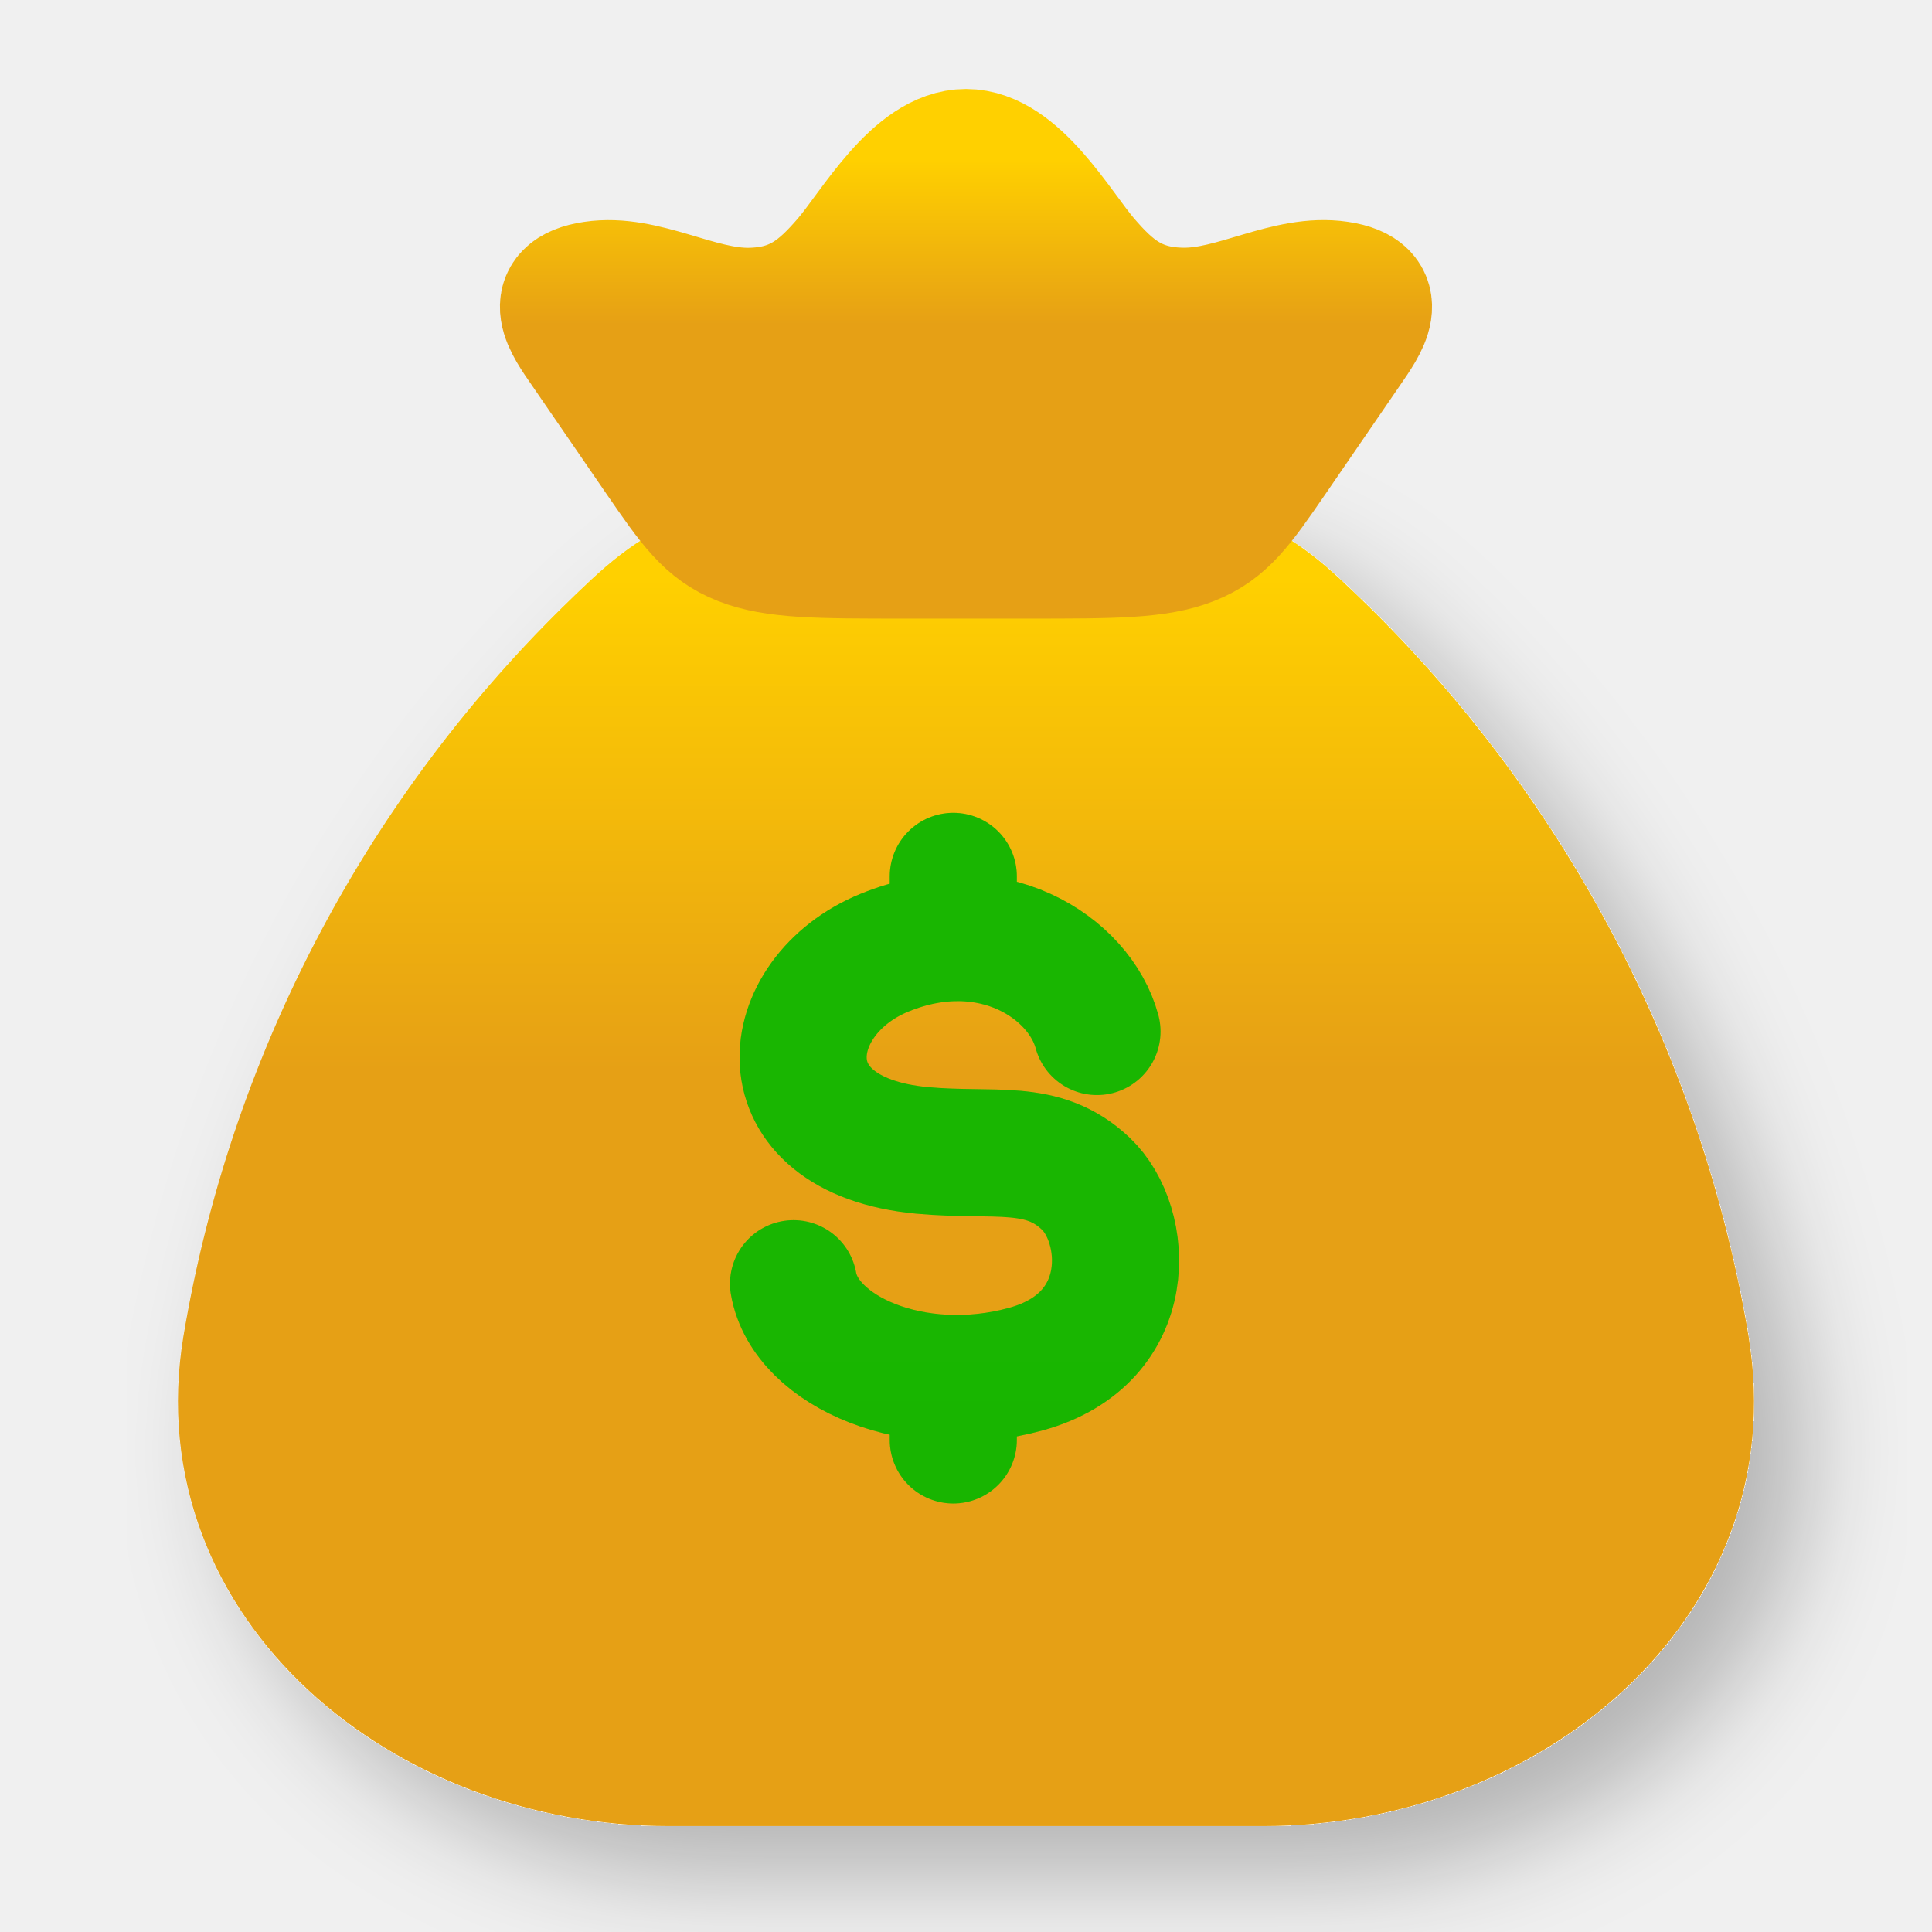
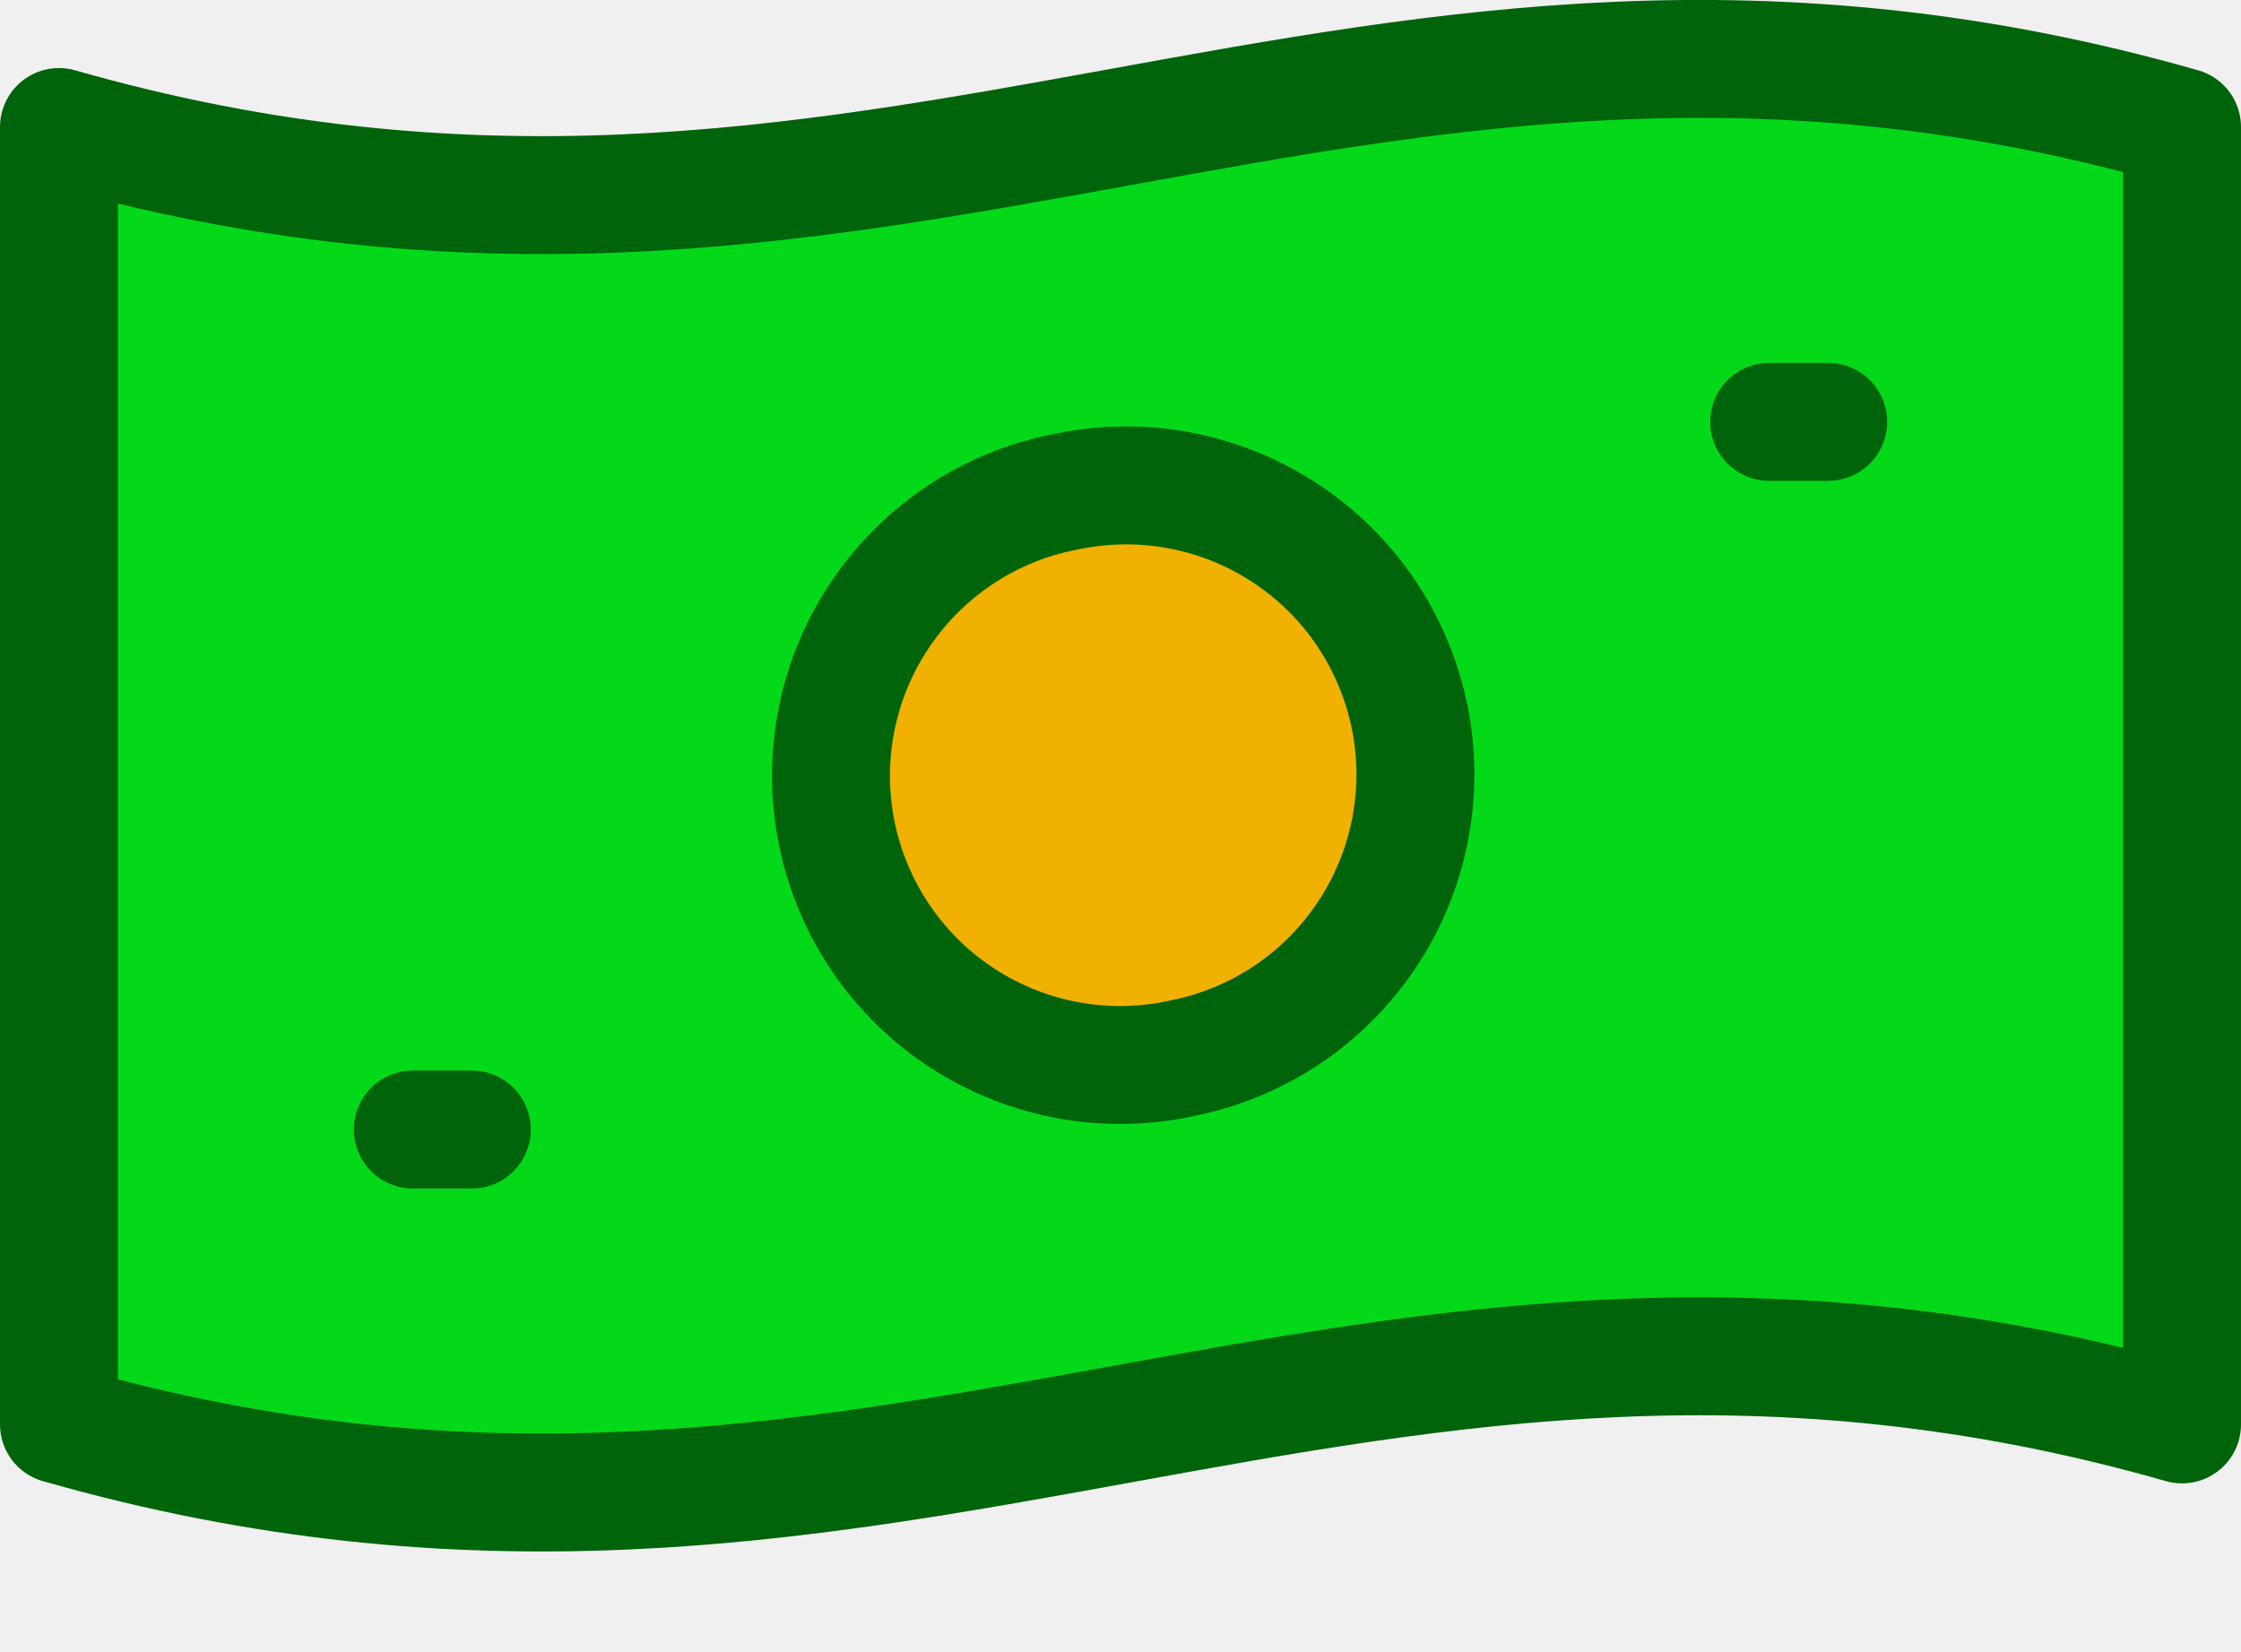
- <svg xmlns="http://www.w3.org/2000/svg" width="38" height="38" viewBox="0 0 38 38" fill="none">
-   <g clip-path="url(#clip0_215_226)">
-     <g filter="url(#filter0_d_215_226)">
-       <path d="M33.16 26.489C32.292 21.309 29.812 16.535 26.073 12.847C25.254 12.05 24.846 11.653 23.942 11.286C23.038 10.917 22.26 10.917 20.707 10.917H17.293C15.74 10.917 14.963 10.917 14.058 11.286C13.156 11.653 12.744 12.05 11.927 12.847C8.188 16.535 5.708 21.309 4.84 26.489C4.069 31.14 8.36 34.667 13.154 34.667H24.846C29.642 34.667 33.934 31.14 33.158 26.489" fill="url(#paint0_linear_215_226)" />
-       <path d="M33.16 26.489C32.292 21.309 29.812 16.535 26.073 12.847C25.254 12.05 24.846 11.653 23.942 11.286C23.038 10.917 22.26 10.917 20.707 10.917H17.293C15.74 10.917 14.963 10.917 14.058 11.286C13.156 11.653 12.744 12.05 11.927 12.847C8.188 16.535 5.708 21.309 4.84 26.489C4.069 31.14 8.36 34.667 13.154 34.667H24.846C29.642 34.667 33.934 31.14 33.158 26.489" stroke="url(#paint1_linear_215_226)" stroke-width="2.5" stroke-linecap="round" stroke-linejoin="round" />
-     </g>
-     <path d="M11.49 6.868C11.162 6.393 10.689 5.747 11.668 5.601C12.673 5.449 13.716 6.137 14.739 6.124C15.662 6.11 16.133 5.7 16.639 5.114C17.171 4.498 17.994 3 19 3C20.005 3 20.829 4.498 21.361 5.114C21.867 5.7 22.338 6.111 23.261 6.122C24.284 6.138 25.327 5.449 26.332 5.6C27.311 5.747 26.837 6.391 26.51 6.867L25.034 9.018C24.401 9.937 24.086 10.396 23.424 10.657C22.762 10.918 21.909 10.917 20.2 10.917H17.8C16.09 10.917 15.236 10.917 14.576 10.657C13.916 10.397 13.599 9.935 12.966 9.017L11.49 6.868Z" fill="url(#paint2_linear_215_226)" stroke="url(#paint3_linear_215_226)" stroke-width="2.5" stroke-linejoin="round" />
-     <path d="M21.576 20.288C21.234 19.023 19.491 17.883 17.399 18.737C15.308 19.59 14.977 22.334 18.139 22.627C19.57 22.758 20.501 22.473 21.354 23.279C22.209 24.084 22.368 26.324 20.184 26.927C18.004 27.531 15.843 26.588 15.608 25.249M18.75 17.237V18.442M18.75 27.113V28.322" stroke="url(#paint4_linear_215_226)" stroke-width="2.5" stroke-linecap="round" stroke-linejoin="round" />
-     <path d="M21.576 20.288C21.234 19.023 19.491 17.883 17.399 18.737C15.308 19.59 14.977 22.334 18.139 22.627C19.57 22.758 20.501 22.473 21.354 23.279C22.209 24.084 22.368 26.324 20.184 26.927C18.004 27.531 15.843 26.588 15.608 25.249M18.75 17.237V18.442M18.75 27.113V28.322" stroke="black" stroke-opacity="0.2" stroke-width="2.5" stroke-linecap="round" stroke-linejoin="round" />
-   </g>
-   <defs>
-     <filter id="filter0_d_215_226" x="2.5" y="8.666" width="35" height="30.25" filterUnits="userSpaceOnUse" color-interpolation-filters="sRGB">
-       <feFlood flood-opacity="0" result="BackgroundImageFix" />
-       <feColorMatrix in="SourceAlpha" type="matrix" values="0 0 0 0 0 0 0 0 0 0 0 0 0 0 0 0 0 0 127 0" result="hardAlpha" />
-       <feOffset dx="1" dy="1" />
-       <feGaussianBlur stdDeviation="1" />
-       <feComposite in2="hardAlpha" operator="out" />
-       <feColorMatrix type="matrix" values="0 0 0 0 0 0 0 0 0 0 0 0 0 0 0 0 0 0 0.25 0" />
-       <feBlend mode="normal" in2="BackgroundImageFix" result="effect1_dropShadow_215_226" />
-       <feBlend mode="normal" in="SourceGraphic" in2="effect1_dropShadow_215_226" result="shape" />
-     </filter>
-     <linearGradient id="paint0_linear_215_226" x1="19" y1="10.917" x2="19" y2="34.667" gradientUnits="userSpaceOnUse">
-       <stop offset="0.019" stop-color="#FFD000" />
-       <stop offset="0.428" stop-color="#E6A015" />
-     </linearGradient>
-     <linearGradient id="paint1_linear_215_226" x1="19" y1="10.917" x2="19" y2="34.667" gradientUnits="userSpaceOnUse">
-       <stop offset="0.019" stop-color="#FFD000" />
-       <stop offset="0.428" stop-color="#E6A015" />
-     </linearGradient>
-     <linearGradient id="paint2_linear_215_226" x1="19" y1="3" x2="19" y2="10.917" gradientUnits="userSpaceOnUse">
-       <stop offset="0.019" stop-color="#FFD000" />
-       <stop offset="0.428" stop-color="#E6A015" />
-     </linearGradient>
-     <linearGradient id="paint3_linear_215_226" x1="19" y1="3" x2="19" y2="10.917" gradientUnits="userSpaceOnUse">
-       <stop offset="0.019" stop-color="#FFD000" />
-       <stop offset="0.428" stop-color="#E6A015" />
-     </linearGradient>
-     <linearGradient id="paint4_linear_215_226" x1="18.775" y1="17.237" x2="18.775" y2="28.322" gradientUnits="userSpaceOnUse">
-       <stop offset="0.726" stop-color="#1FE401" />
-       <stop offset="1" stop-color="#1EE200" />
-     </linearGradient>
-     <clipPath id="clip0_215_226">
-       <rect width="38" height="38" fill="white" />
-     </clipPath>
-   </defs>
+ <svg xmlns="http://www.w3.org/2000/svg" width="19" height="14" viewBox="0 0 19 14" fill="none">
+   <path d="M8.97 4.183L9.068 4.163C9.706 4.036 10.368 4.167 10.909 4.528C11.45 4.888 11.825 5.449 11.953 6.087C12.08 6.724 11.949 7.386 11.588 7.927C11.227 8.468 10.667 8.844 10.029 8.971L9.932 8.991C9.3 9.105 8.649 8.966 8.118 8.605C7.587 8.244 7.219 7.688 7.093 7.059C6.967 6.429 7.093 5.775 7.445 5.237C7.796 4.7 8.343 4.321 8.97 4.183Z" fill="#F0B100" />
+   <path fill-rule="evenodd" clip-rule="evenodd" d="M18.5 1.077V12.077C15 11.077 12.25 11.577 9.5 12.077C6.75 12.577 4 13.077 0.5 12.077V1.077C4 2.077 6.75 1.577 9.5 1.077C12.25 0.577 15 0.077 18.5 1.077ZM9.068 4.163L8.97 4.183C8.343 4.321 7.796 4.7 7.445 5.237C7.093 5.775 6.967 6.429 7.093 7.059C7.219 7.688 7.587 8.244 8.118 8.605C8.649 8.966 9.3 9.105 9.932 8.991L10.029 8.971C10.667 8.844 11.227 8.468 11.588 7.927C11.949 7.386 12.08 6.724 11.953 6.087C11.825 5.449 11.45 4.888 10.909 4.528C10.368 4.167 9.706 4.036 9.068 4.163Z" fill="#04D919" />
+   <path d="M4 9.577H3.5M15.5 3.577H15M0.5 1.077V12.077C4 13.077 6.75 12.577 9.5 12.077C12.25 11.577 15 11.077 18.5 12.077V1.077C15 0.077 12.25 0.577 9.5 1.077C6.75 1.577 4 2.077 0.5 1.077ZM8.97 4.183L9.068 4.163C9.706 4.036 10.368 4.167 10.909 4.528C11.45 4.888 11.825 5.449 11.953 6.087C12.08 6.724 11.949 7.386 11.588 7.927C11.227 8.468 10.667 8.844 10.029 8.971L9.932 8.991C9.3 9.105 8.649 8.966 8.118 8.605C7.587 8.244 7.219 7.688 7.093 7.059C6.967 6.429 7.093 5.775 7.445 5.237C7.796 4.7 8.343 4.321 8.97 4.183Z" stroke="#00640A" stroke-linecap="round" stroke-linejoin="round" />
</svg>
